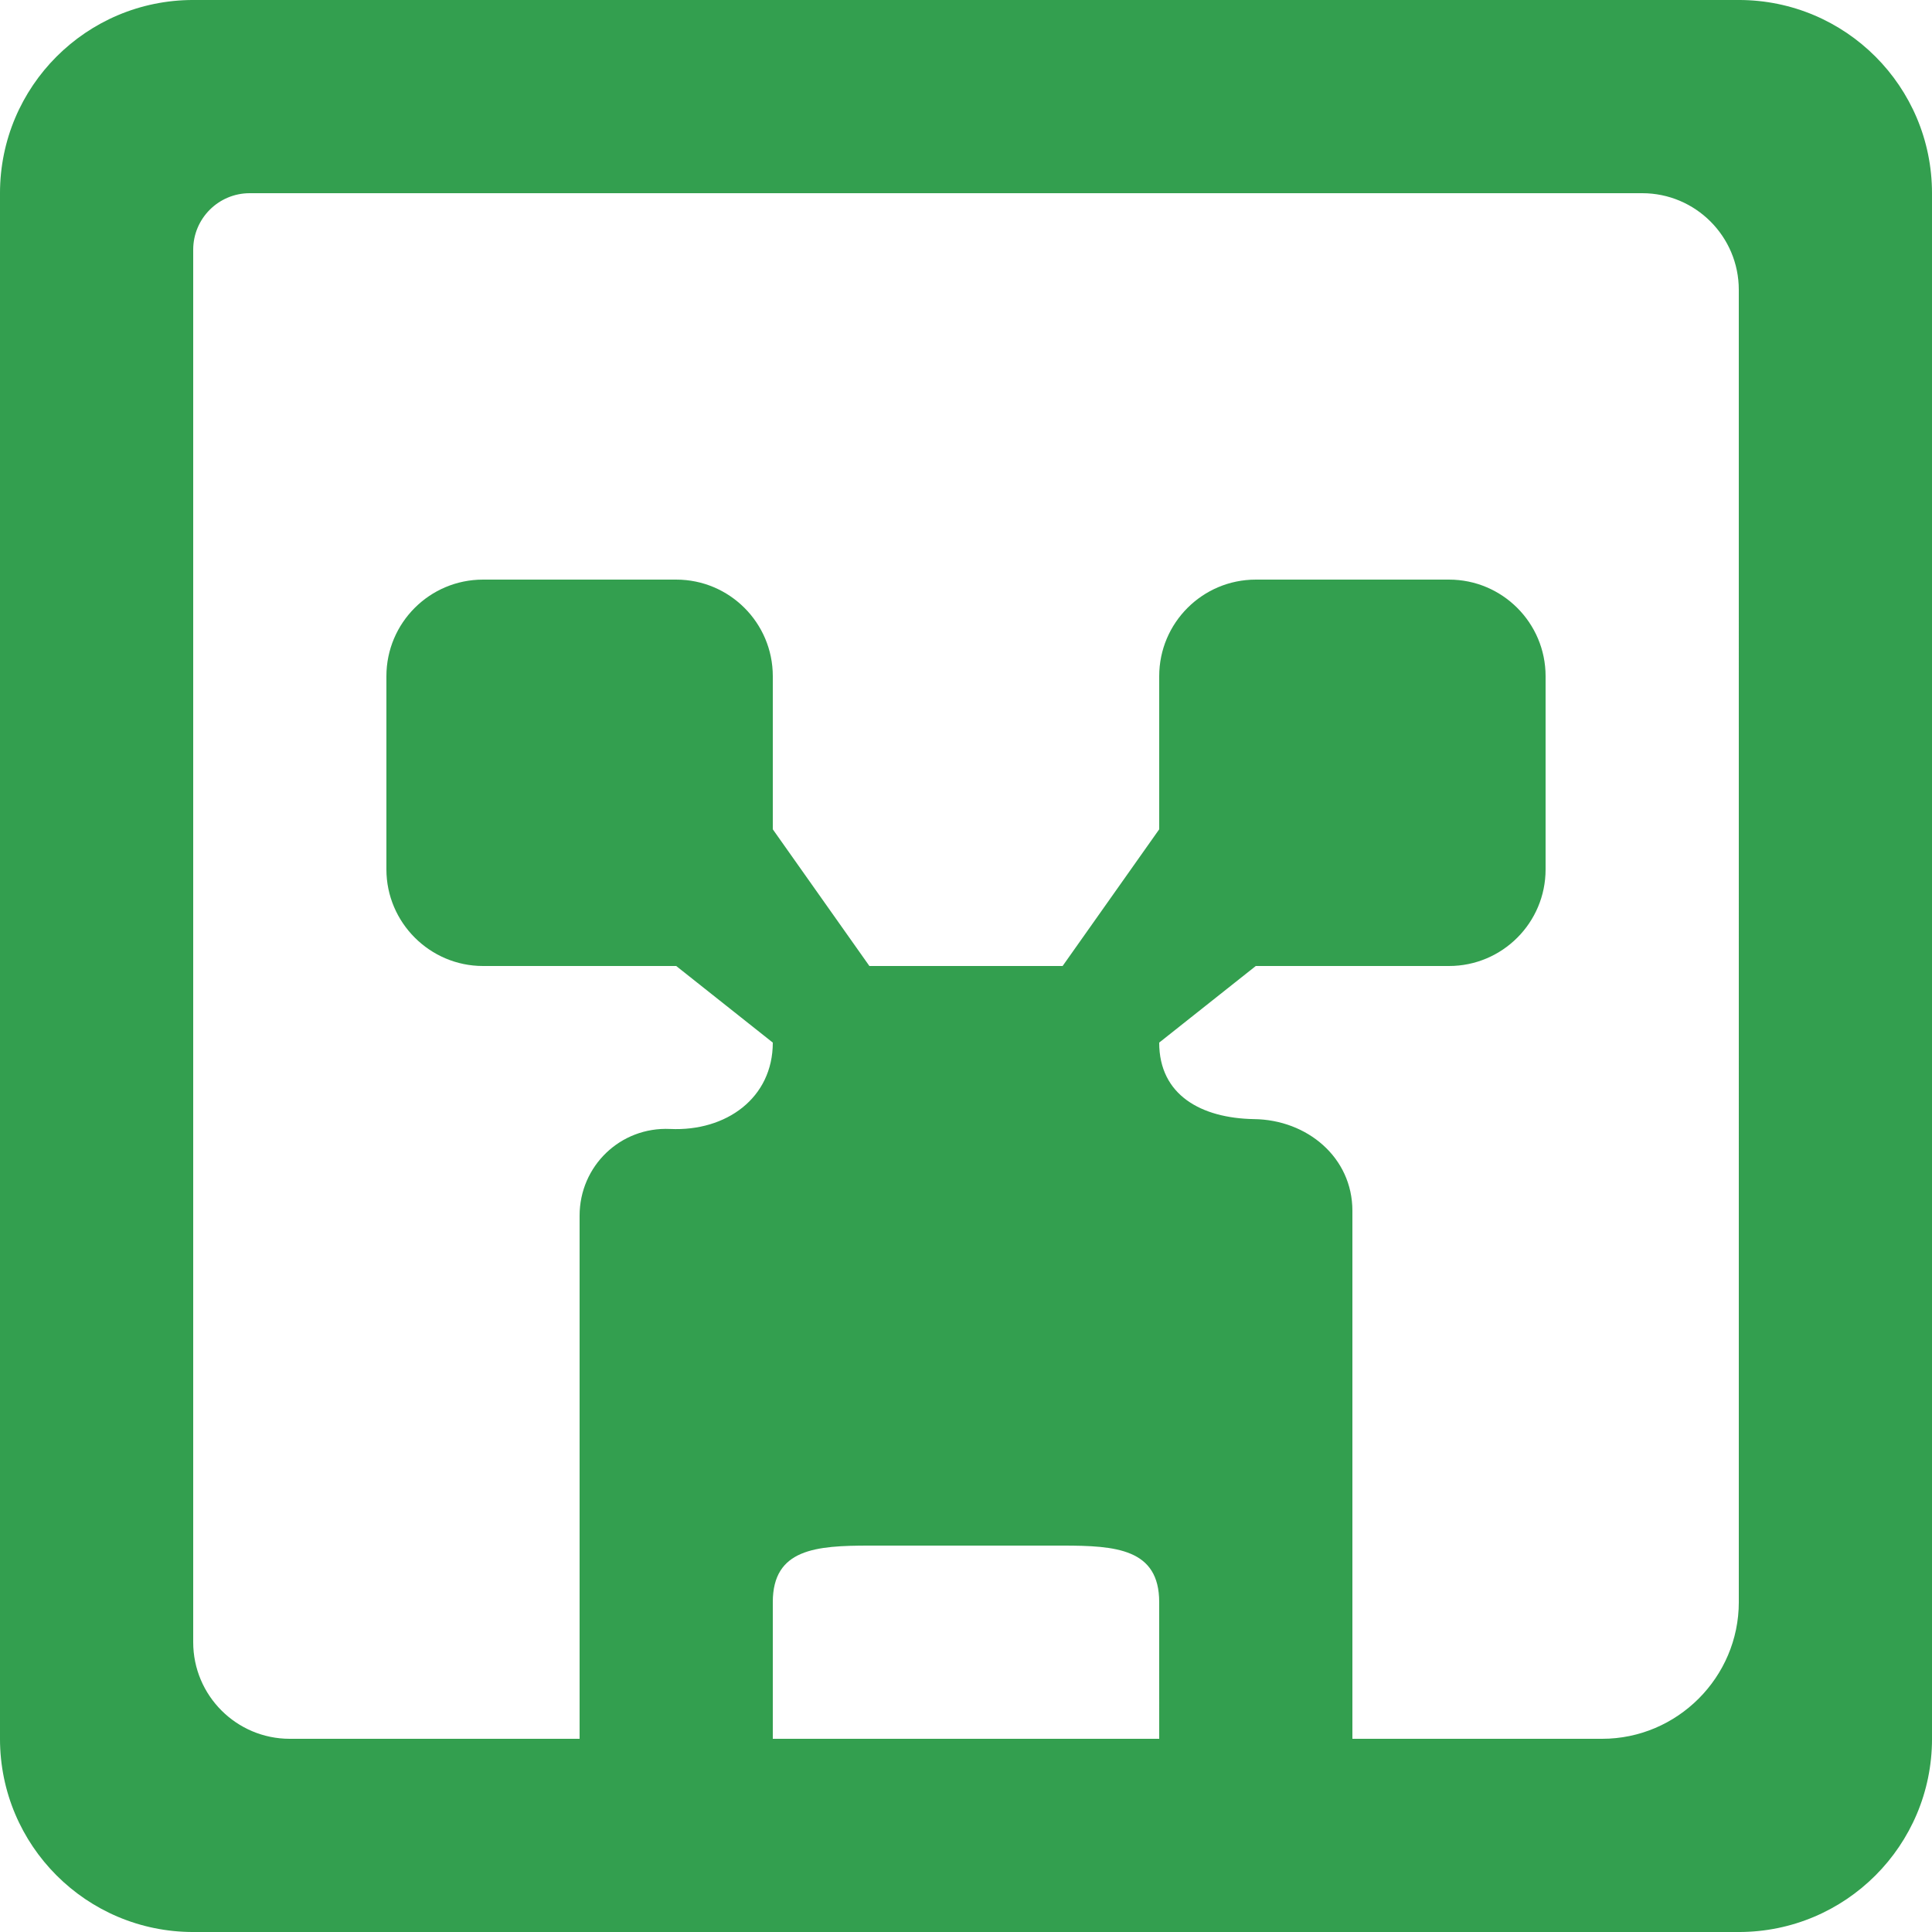
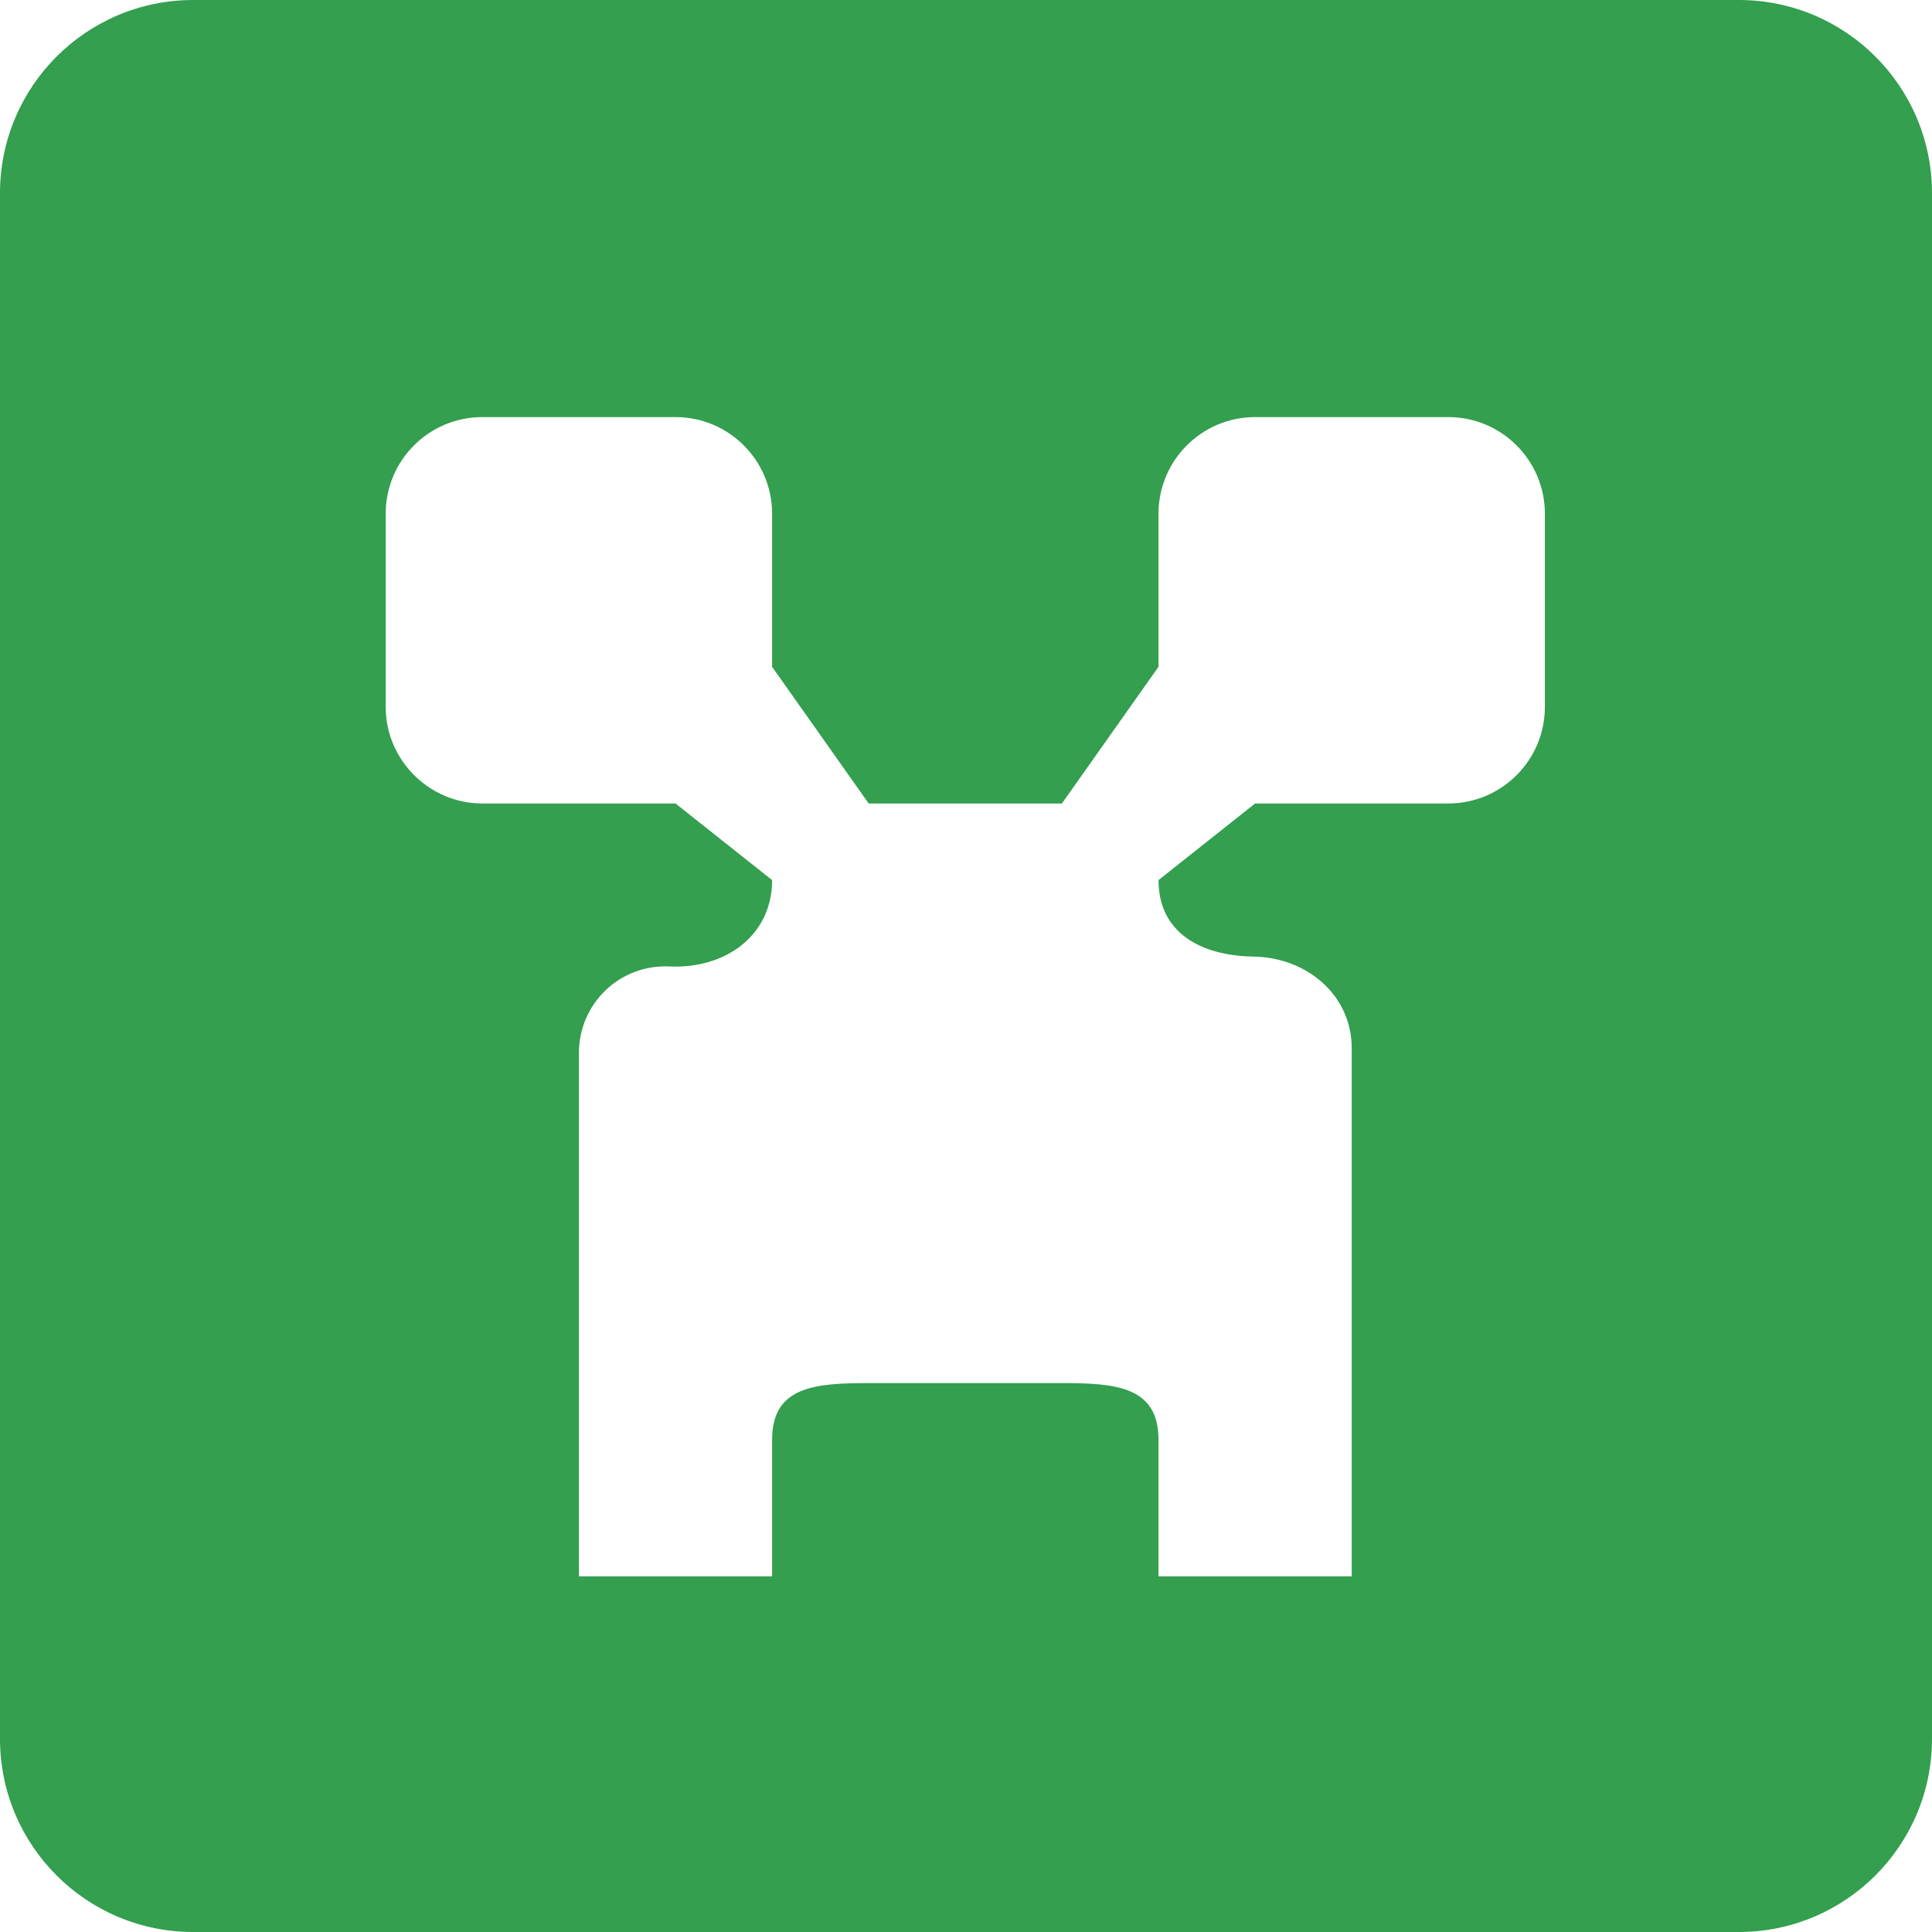
- <svg xmlns="http://www.w3.org/2000/svg" width="120.507mm" height="120.507mm" viewBox="0 0 120.507 120.507" version="1.1" id="svg12503">
+ <svg xmlns="http://www.w3.org/2000/svg" width="4.744in" height="4.744in" viewBox="0 0 120.507 120.507" version="1.1" id="svg12503">
  <defs id="defs12500" />
-   <g id="minecraft" transform="translate(-5.035201,-6.132492)">
-     <path d="m 113.492,106.063 c 0,4.688 -3.838,8.526 -8.526,8.526 H 89.39 V 81.654 c 0,-3.326 -2.82,-5.682 -6.146,-5.718 -3.272,-0.059 -5.905,-1.488 -5.905,-4.772 l 6.025,-4.778 h 12.051 c 3.326,0 6.025,-2.699 6.025,-6.025 v -12.051 c 0,-3.326 -2.699,-6.025 -6.025,-6.025 H 83.365 c -3.326,0 -6.025,2.699 -6.025,6.025 v 9.55 l -6.025,8.526 H 59.263 l -6.025,-8.526 v -9.55 c 0,-3.326 -2.699,-6.025 -6.025,-6.025 H 35.162 c -3.326,0 -6.025,2.699 -6.025,6.025 v 12.051 c 0,3.314 2.711,6.025 6.025,6.025 h 12.051 l 6.025,4.778 c 0,3.453 -2.904,5.549 -6.405,5.387 -3.097,-0.143 -5.646,2.308 -5.646,5.411 V 114.589 H 23.111 c -3.326,0 -6.025,-2.699 -6.025,-6.025 V 21.708 c 0,-1.946 1.579,-3.525 3.525,-3.525 H 107.466 c 3.326,0 6.025,2.699 6.025,6.025 z m -36.152,8.526 H 53.238 v -8.526 c 0,-3.326 2.699,-3.525 6.025,-3.525 h 12.051 c 3.326,0 6.025,0.198 6.025,3.525 z M 125.542,18.183 c 0,-6.658 -5.393,-12.051 -12.051,-12.051 H 17.086 c -6.658,0 -12.051,5.393 -12.051,12.051 v 96.406 c 0,6.658 5.393,12.051 12.051,12.051 h 96.406 c 6.658,0 12.051,-5.393 12.051,-12.051 z" id="path-main" style="fill:#339f4f;fill-opacity:1;fill-rule:evenodd;stroke:none;stroke-width:6.025" />
+   <g id="layer1" transform="translate(-6.845638,-8.201563)" />
+   <g id="layer2" style="display:inline" transform="translate(-1.810437,-2.069071)">
+     <path id="path1224" style="fill:#339f4f;fill-opacity:1;fill-rule:evenodd;stroke:none;stroke-width:6.025" d="m 13.861,2.069 c -6.658,0 -12.051,5.393 -12.051,12.051 V 110.525 c 0,6.658 5.393,12.051 12.051,12.051 h 96.405 c 6.658,0 12.051,-5.393 12.051,-12.051 V 14.12 c 0,-6.658 -5.393,-12.051 -12.051,-12.051 z M 31.893,28.085 h 12.051 c 3.326,0 6.025,2.699 6.025,6.025 v 9.55 l 6.025,8.526 H 68.046 l 6.025,-8.526 v -9.55 c 0,-3.326 2.699,-6.025 6.025,-6.025 h 12.05 c 3.326,0 6.025,2.699 6.025,6.025 v 12.051 c 0,3.326 -2.699,6.025 -6.025,6.025 H 80.097 l -6.025,4.778 c 0,3.284 2.633,4.713 5.905,4.772 3.326,0.036 6.146,2.392 6.146,5.718 V 100.389 H 74.071 v -8.526 c 0,-3.327 -2.699,-3.525 -6.025,-3.525 H 55.995 c -3.326,0 -6.025,0.199 -6.025,3.525 v 8.526 H 37.919 V 67.762 c 0,-3.103 2.549,-5.554 5.646,-5.411 3.501,0.163 6.405,-1.934 6.405,-5.387 L 43.944,52.186 H 31.893 c -3.314,0 -6.025,-2.712 -6.025,-6.025 V 34.11 c 0,-3.326 2.699,-6.025 6.025,-6.025 z" />
  </g>
+   <g id="g1585" style="display:inline" transform="translate(-1.810437,-2.069071)" />
</svg>
